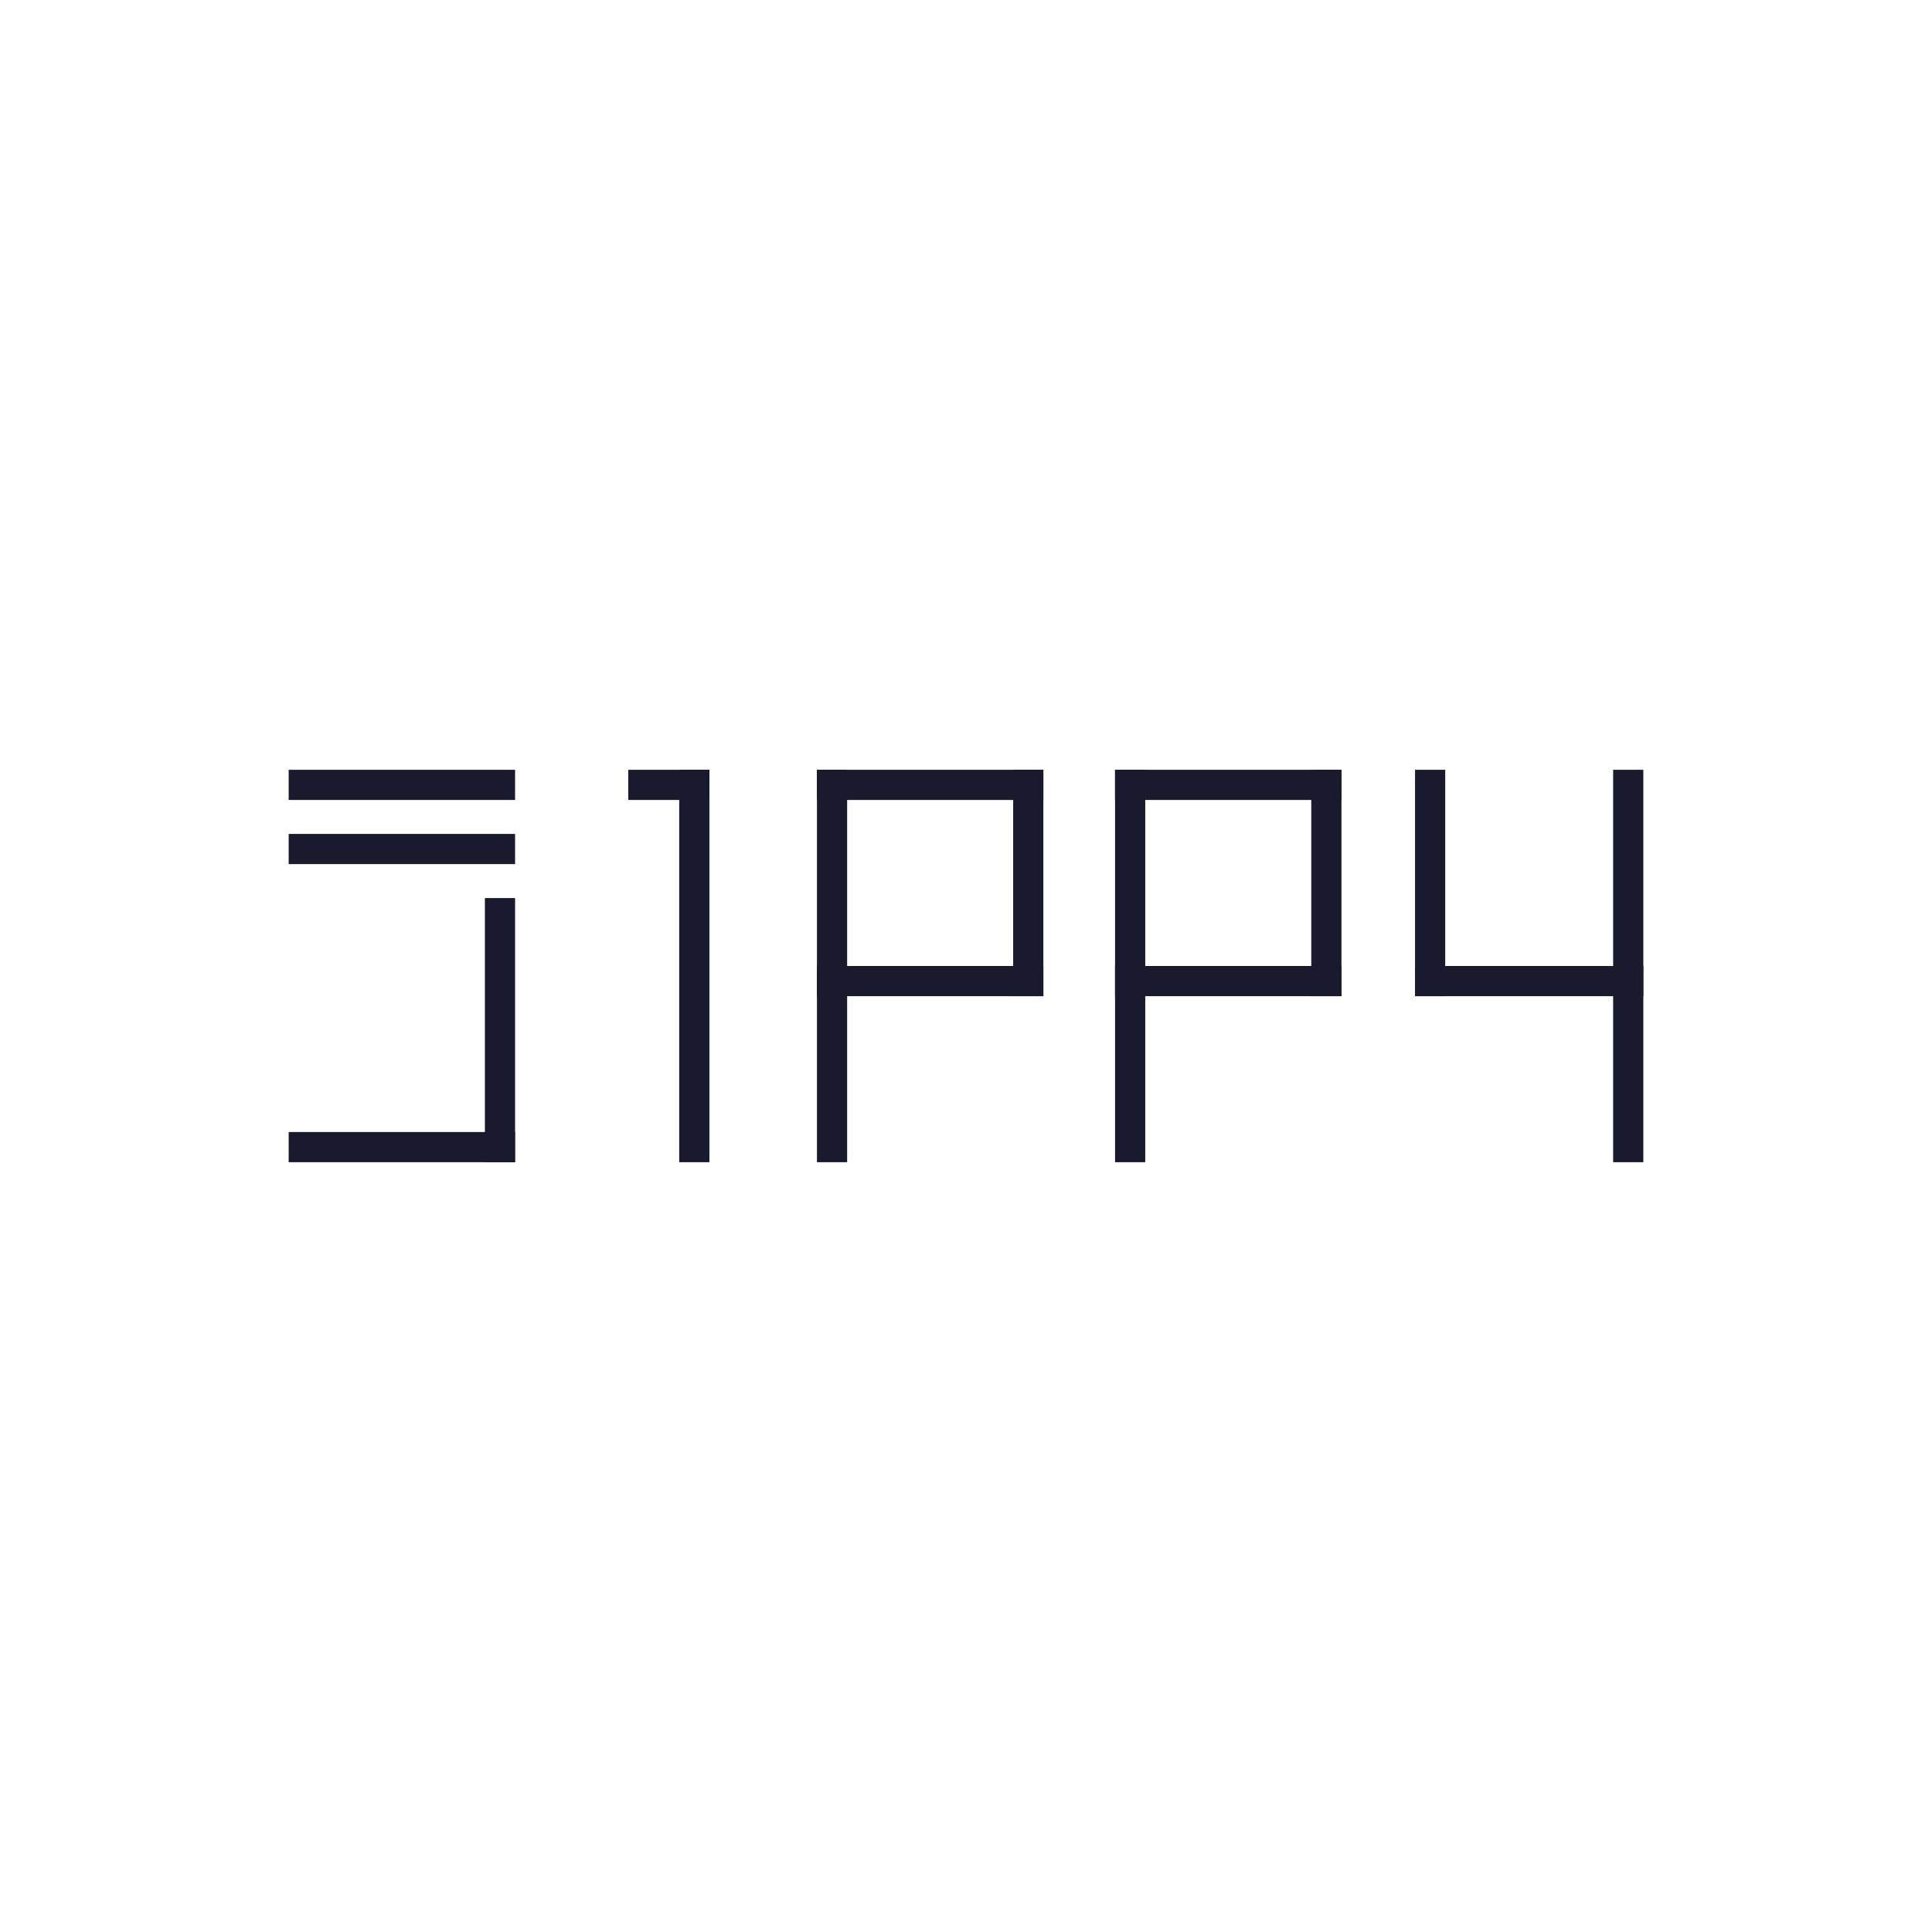
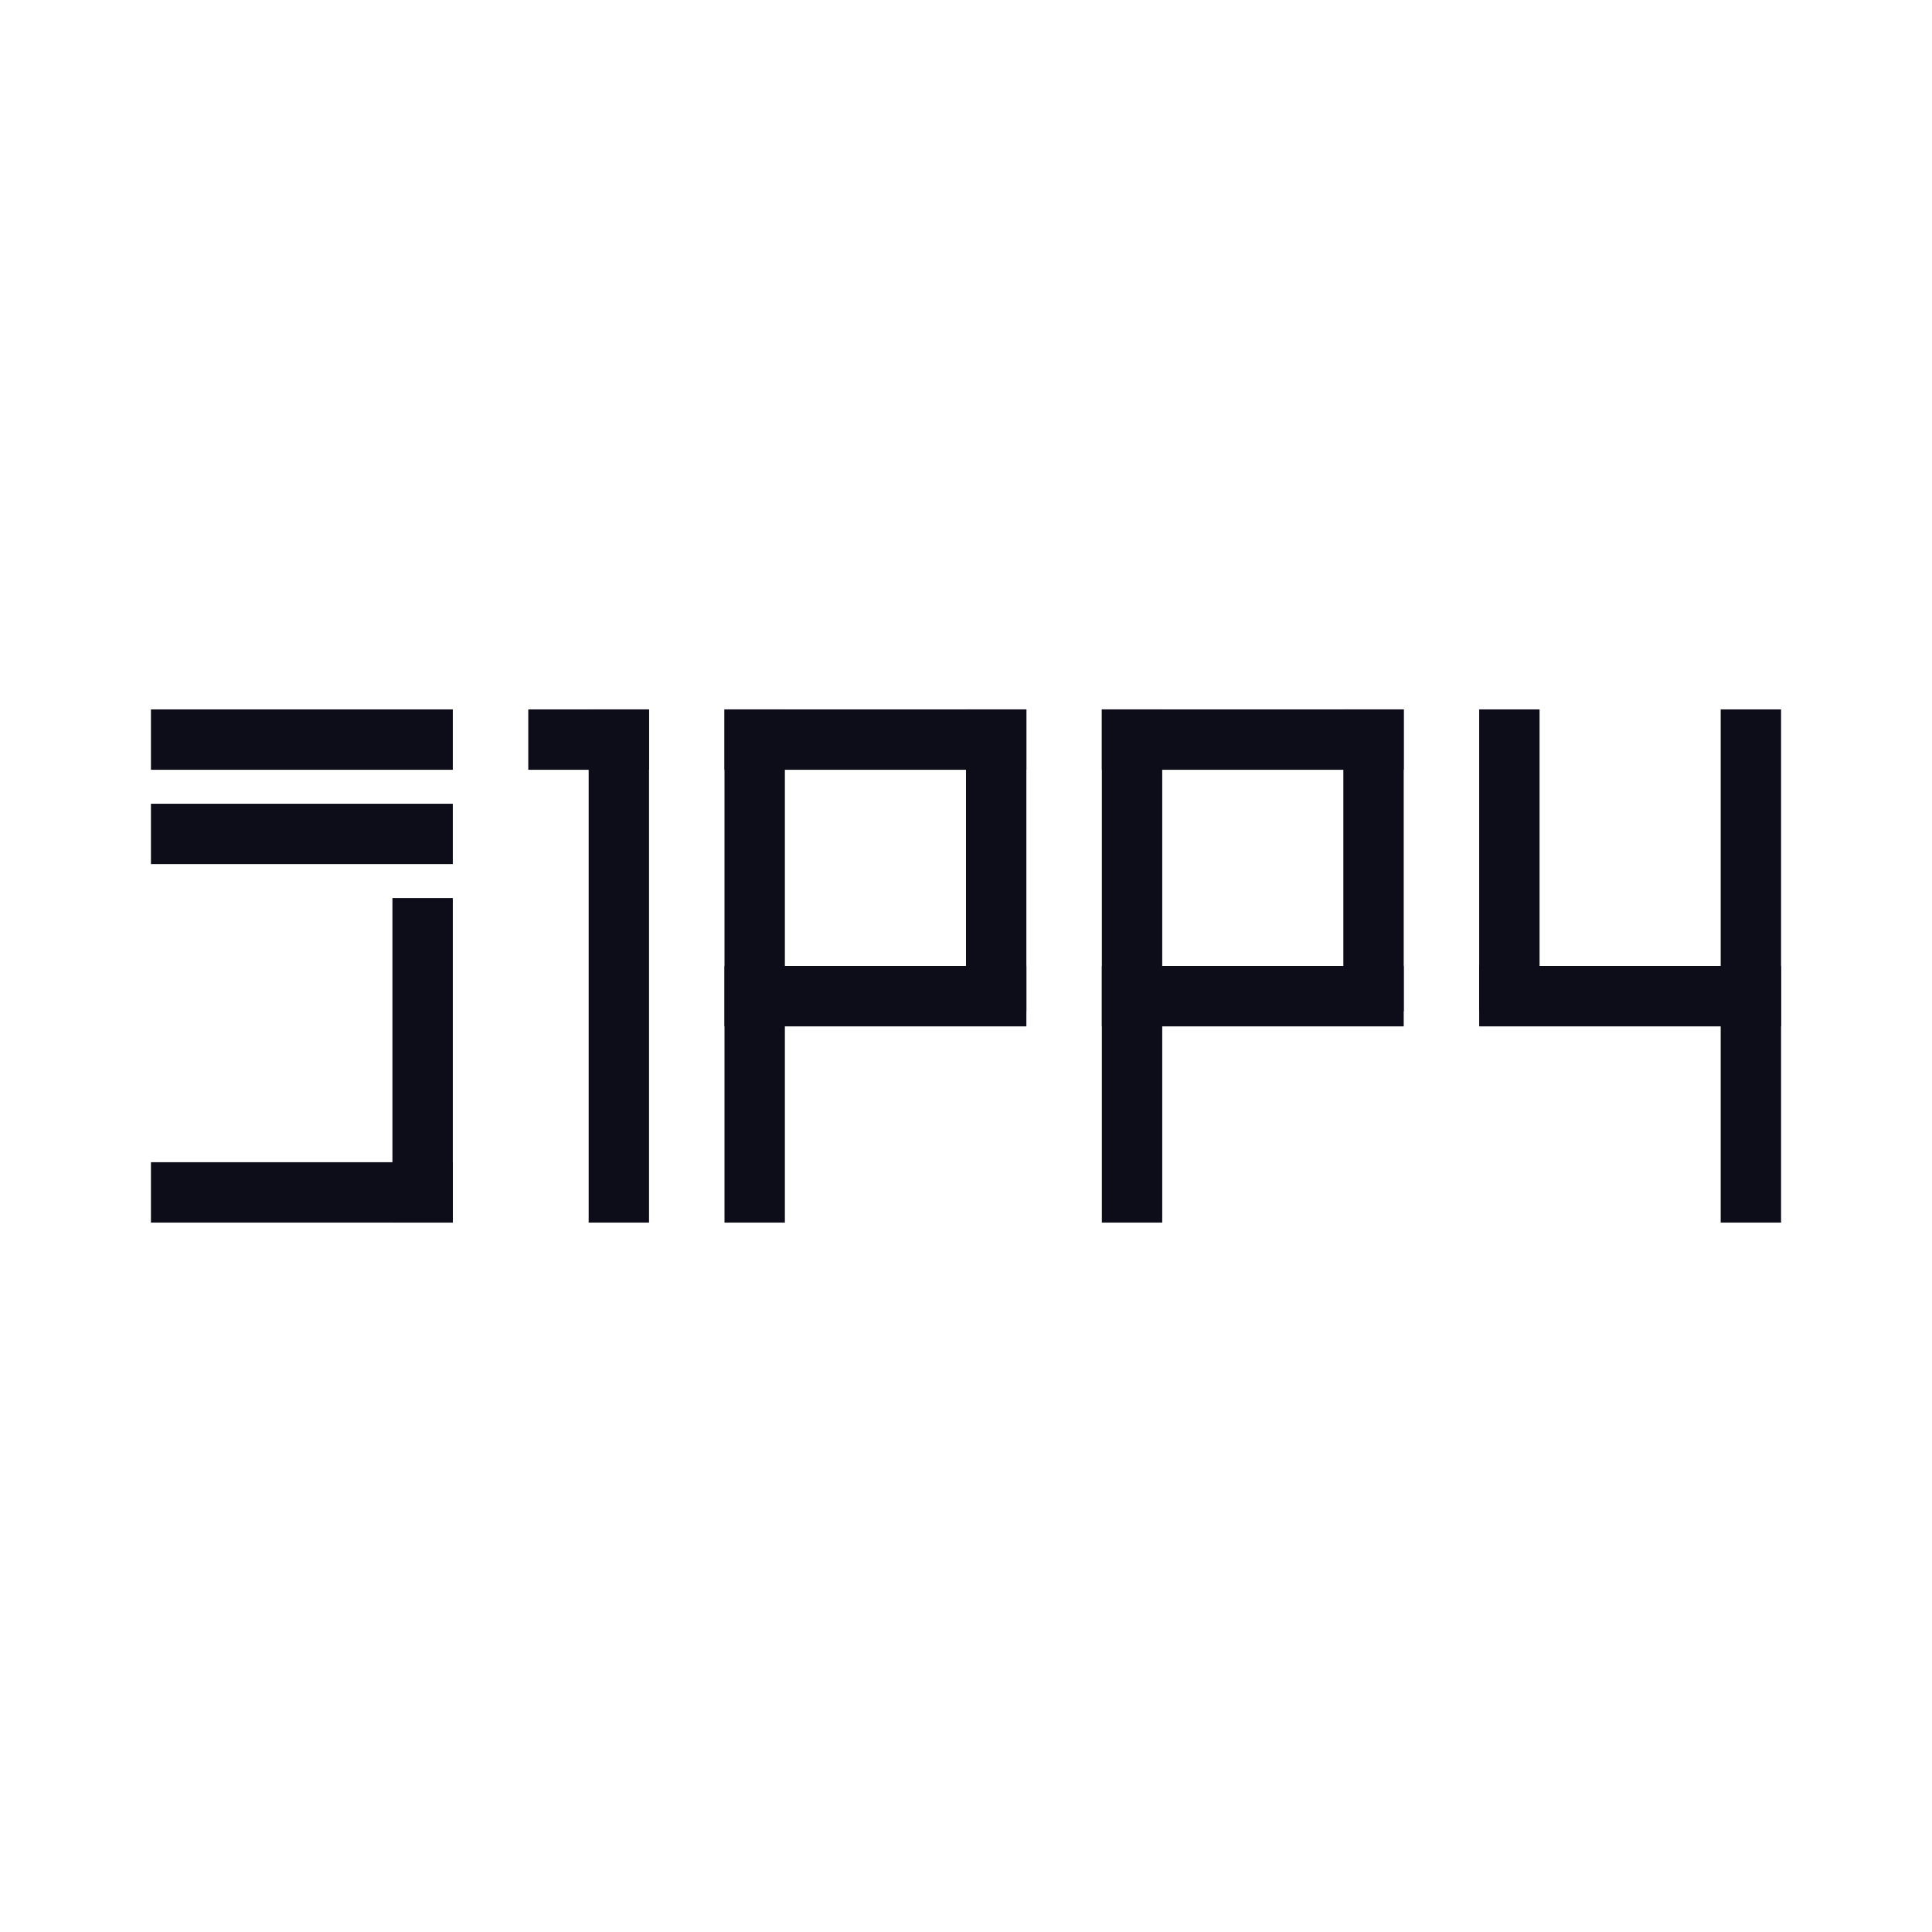
<svg xmlns="http://www.w3.org/2000/svg" width="1024" height="1024" viewBox="0 0 1024 1024">
  <rect fill="#FFFFFF" width="1024" height="1024" />
-   <rect fill="#1A1A2E" x="153" y="408" width="120" height="16" />
-   <rect fill="#1A1A2E" x="153" y="442" width="120" height="16" />
-   <rect fill="#1A1A2E" x="257" y="476" width="16" height="140" />
-   <rect fill="#1A1A2E" x="153" y="600" width="120" height="16" />
-   <rect fill="#1A1A2E" x="333" y="408" width="43" height="16" />
-   <rect fill="#1A1A2E" x="360" y="408" width="16" height="208" />
-   <rect fill="#1A1A2E" x="433" y="408" width="16" height="208" />
-   <rect fill="#1A1A2E" x="433" y="408" width="120" height="16" />
-   <rect fill="#1A1A2E" x="537" y="408" width="16" height="120" />
-   <rect fill="#1A1A2E" x="433" y="512" width="120" height="16" />
-   <rect fill="#1A1A2E" x="591" y="408" width="16" height="208" />
-   <rect fill="#1A1A2E" x="591" y="408" width="120" height="16" />
-   <rect fill="#1A1A2E" x="695" y="408" width="16" height="120" />
-   <rect fill="#1A1A2E" x="591" y="512" width="120" height="16" />
-   <rect fill="#1A1A2E" x="750" y="408" width="16" height="120" />
-   <rect fill="#1A1A2E" x="750" y="512" width="121" height="16" />
-   <rect fill="#1A1A2E" x="855" y="408" width="16" height="208" />
+   <rect fill="#0D0D1A" x="80" y="376" width="160" height="32" />
+   <rect fill="#0D0D1A" x="80" y="426" width="160" height="32" />
+   <rect fill="#0D0D1A" x="208" y="476" width="32" height="172" />
+   <rect fill="#0D0D1A" x="80" y="616" width="160" height="32" />
+   <rect fill="#0D0D1A" x="280" y="376" width="64" height="32" />
+   <rect fill="#0D0D1A" x="312" y="376" width="32" height="272" />
+   <rect fill="#0D0D1A" x="384" y="376" width="32" height="272" />
+   <rect fill="#0D0D1A" x="384" y="376" width="160" height="32" />
+   <rect fill="#0D0D1A" x="512" y="376" width="32" height="160" />
+   <rect fill="#0D0D1A" x="384" y="512" width="160" height="32" />
+   <rect fill="#0D0D1A" x="584" y="376" width="32" height="272" />
+   <rect fill="#0D0D1A" x="584" y="376" width="160" height="32" />
+   <rect fill="#0D0D1A" x="712" y="376" width="32" height="160" />
+   <rect fill="#0D0D1A" x="584" y="512" width="160" height="32" />
+   <rect fill="#0D0D1A" x="784" y="376" width="32" height="160" />
+   <rect fill="#0D0D1A" x="784" y="512" width="160" height="32" />
+   <rect fill="#0D0D1A" x="912" y="376" width="32" height="272" />
</svg>
